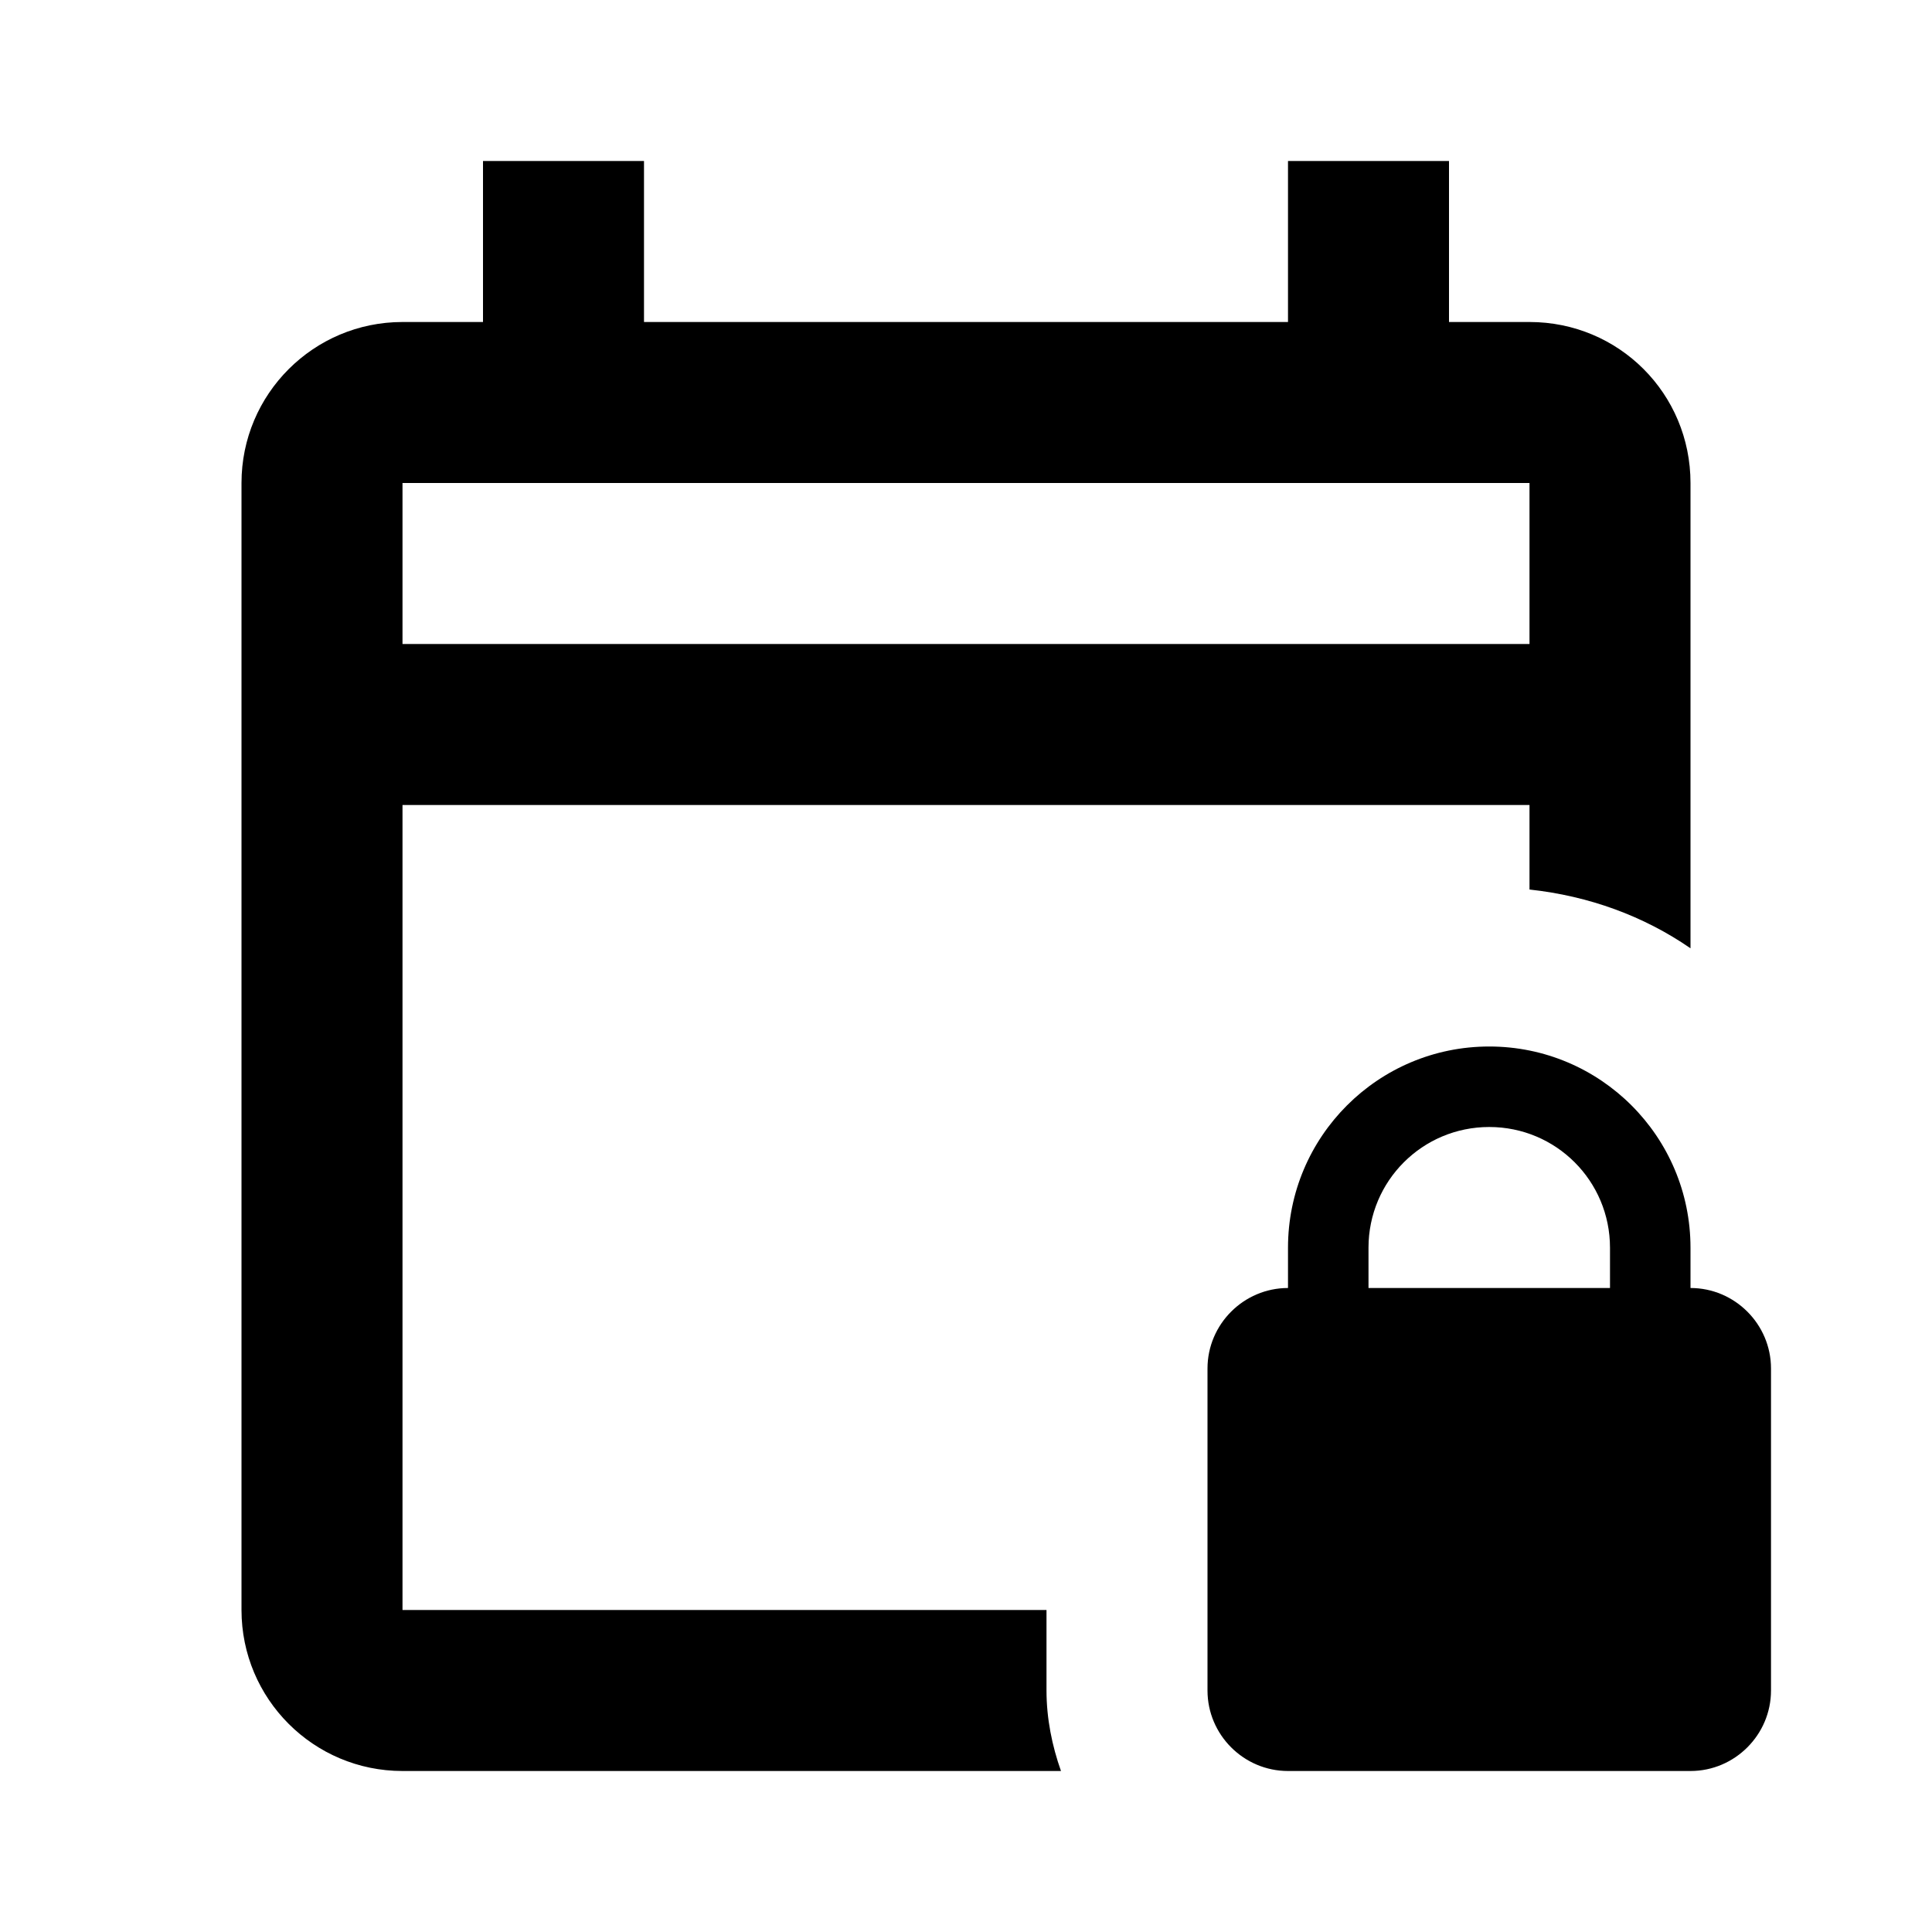
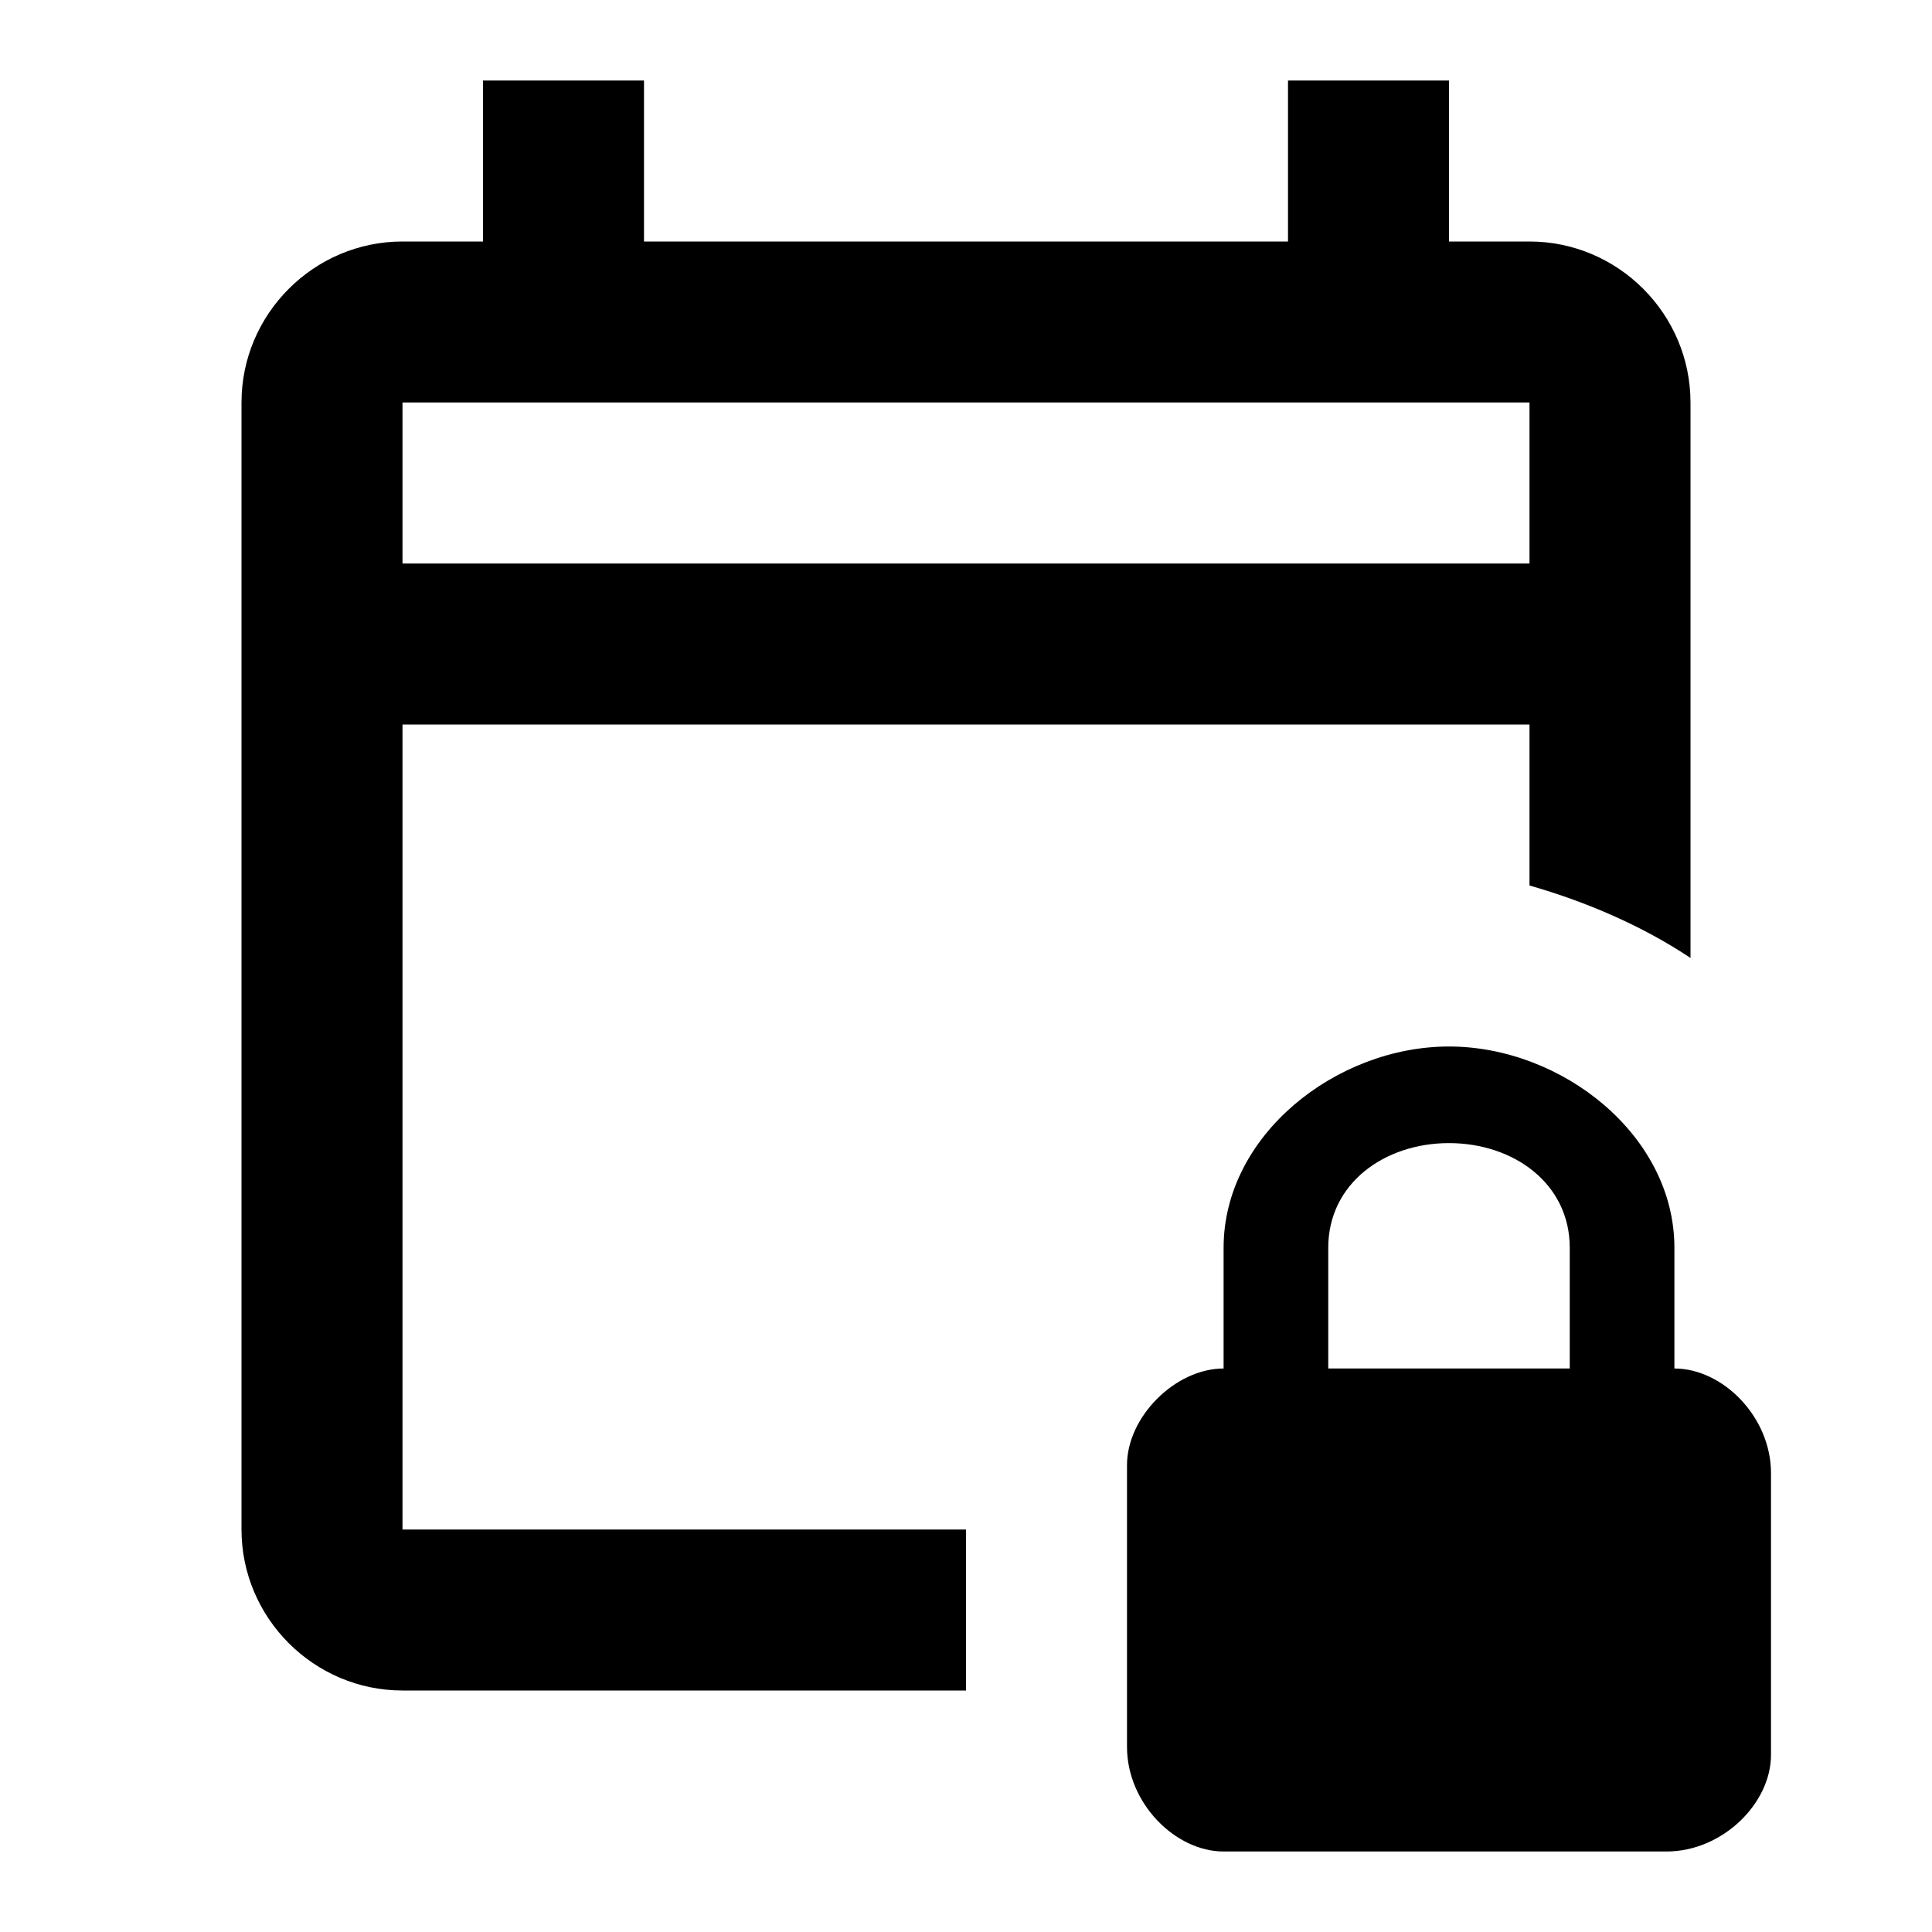
<svg xmlns="http://www.w3.org/2000/svg" viewBox="0 0 24 24">
-   <path d="M13 20H5V10h14v1.05c.74.08 1.42.33 2 .73V6c0-1.11-.89-2-2-2h-1V2h-2v2H8V2H6v2H5a2 2 0 0 0-2 2v14a2 2 0 0 0 2 2h8.18c-.11-.31-.18-.65-.18-1v-1M5 6h14v2H5V6m16 10v-.5a2.5 2.5 0 0 0-5 0v.5c-.55 0-1 .45-1 1v4c0 .55.45 1 1 1h5c.55 0 1-.45 1-1v-4c0-.55-.45-1-1-1m-1 0h-3v-.5c0-.83.67-1.5 1.5-1.5s1.5.67 1.5 1.5v.5Z" />
+   <path d="M19 3h-1V1h-2v2H8V1H6v2H5c-1.1 0-2 .9-2 2v14c0 1.1.9 2 2 2h7v-2H5V9h14v2c.7.2 1.4.5 2 .9V5c0-1.1-.9-2-2-2m0 4H5V5h14v2m1.8 10v-1.5c0-1.4-1.4-2.5-2.8-2.5s-2.8 1.1-2.8 2.5V17c-.6 0-1.2.6-1.2 1.2v3.5c0 .7.6 1.3 1.2 1.3h5.5c.7 0 1.3-.6 1.3-1.2v-3.5c0-.7-.6-1.3-1.2-1.3m-1.3 0h-3v-1.5c0-.8.7-1.3 1.5-1.3s1.5.5 1.5 1.3V17Z" />
</svg>
